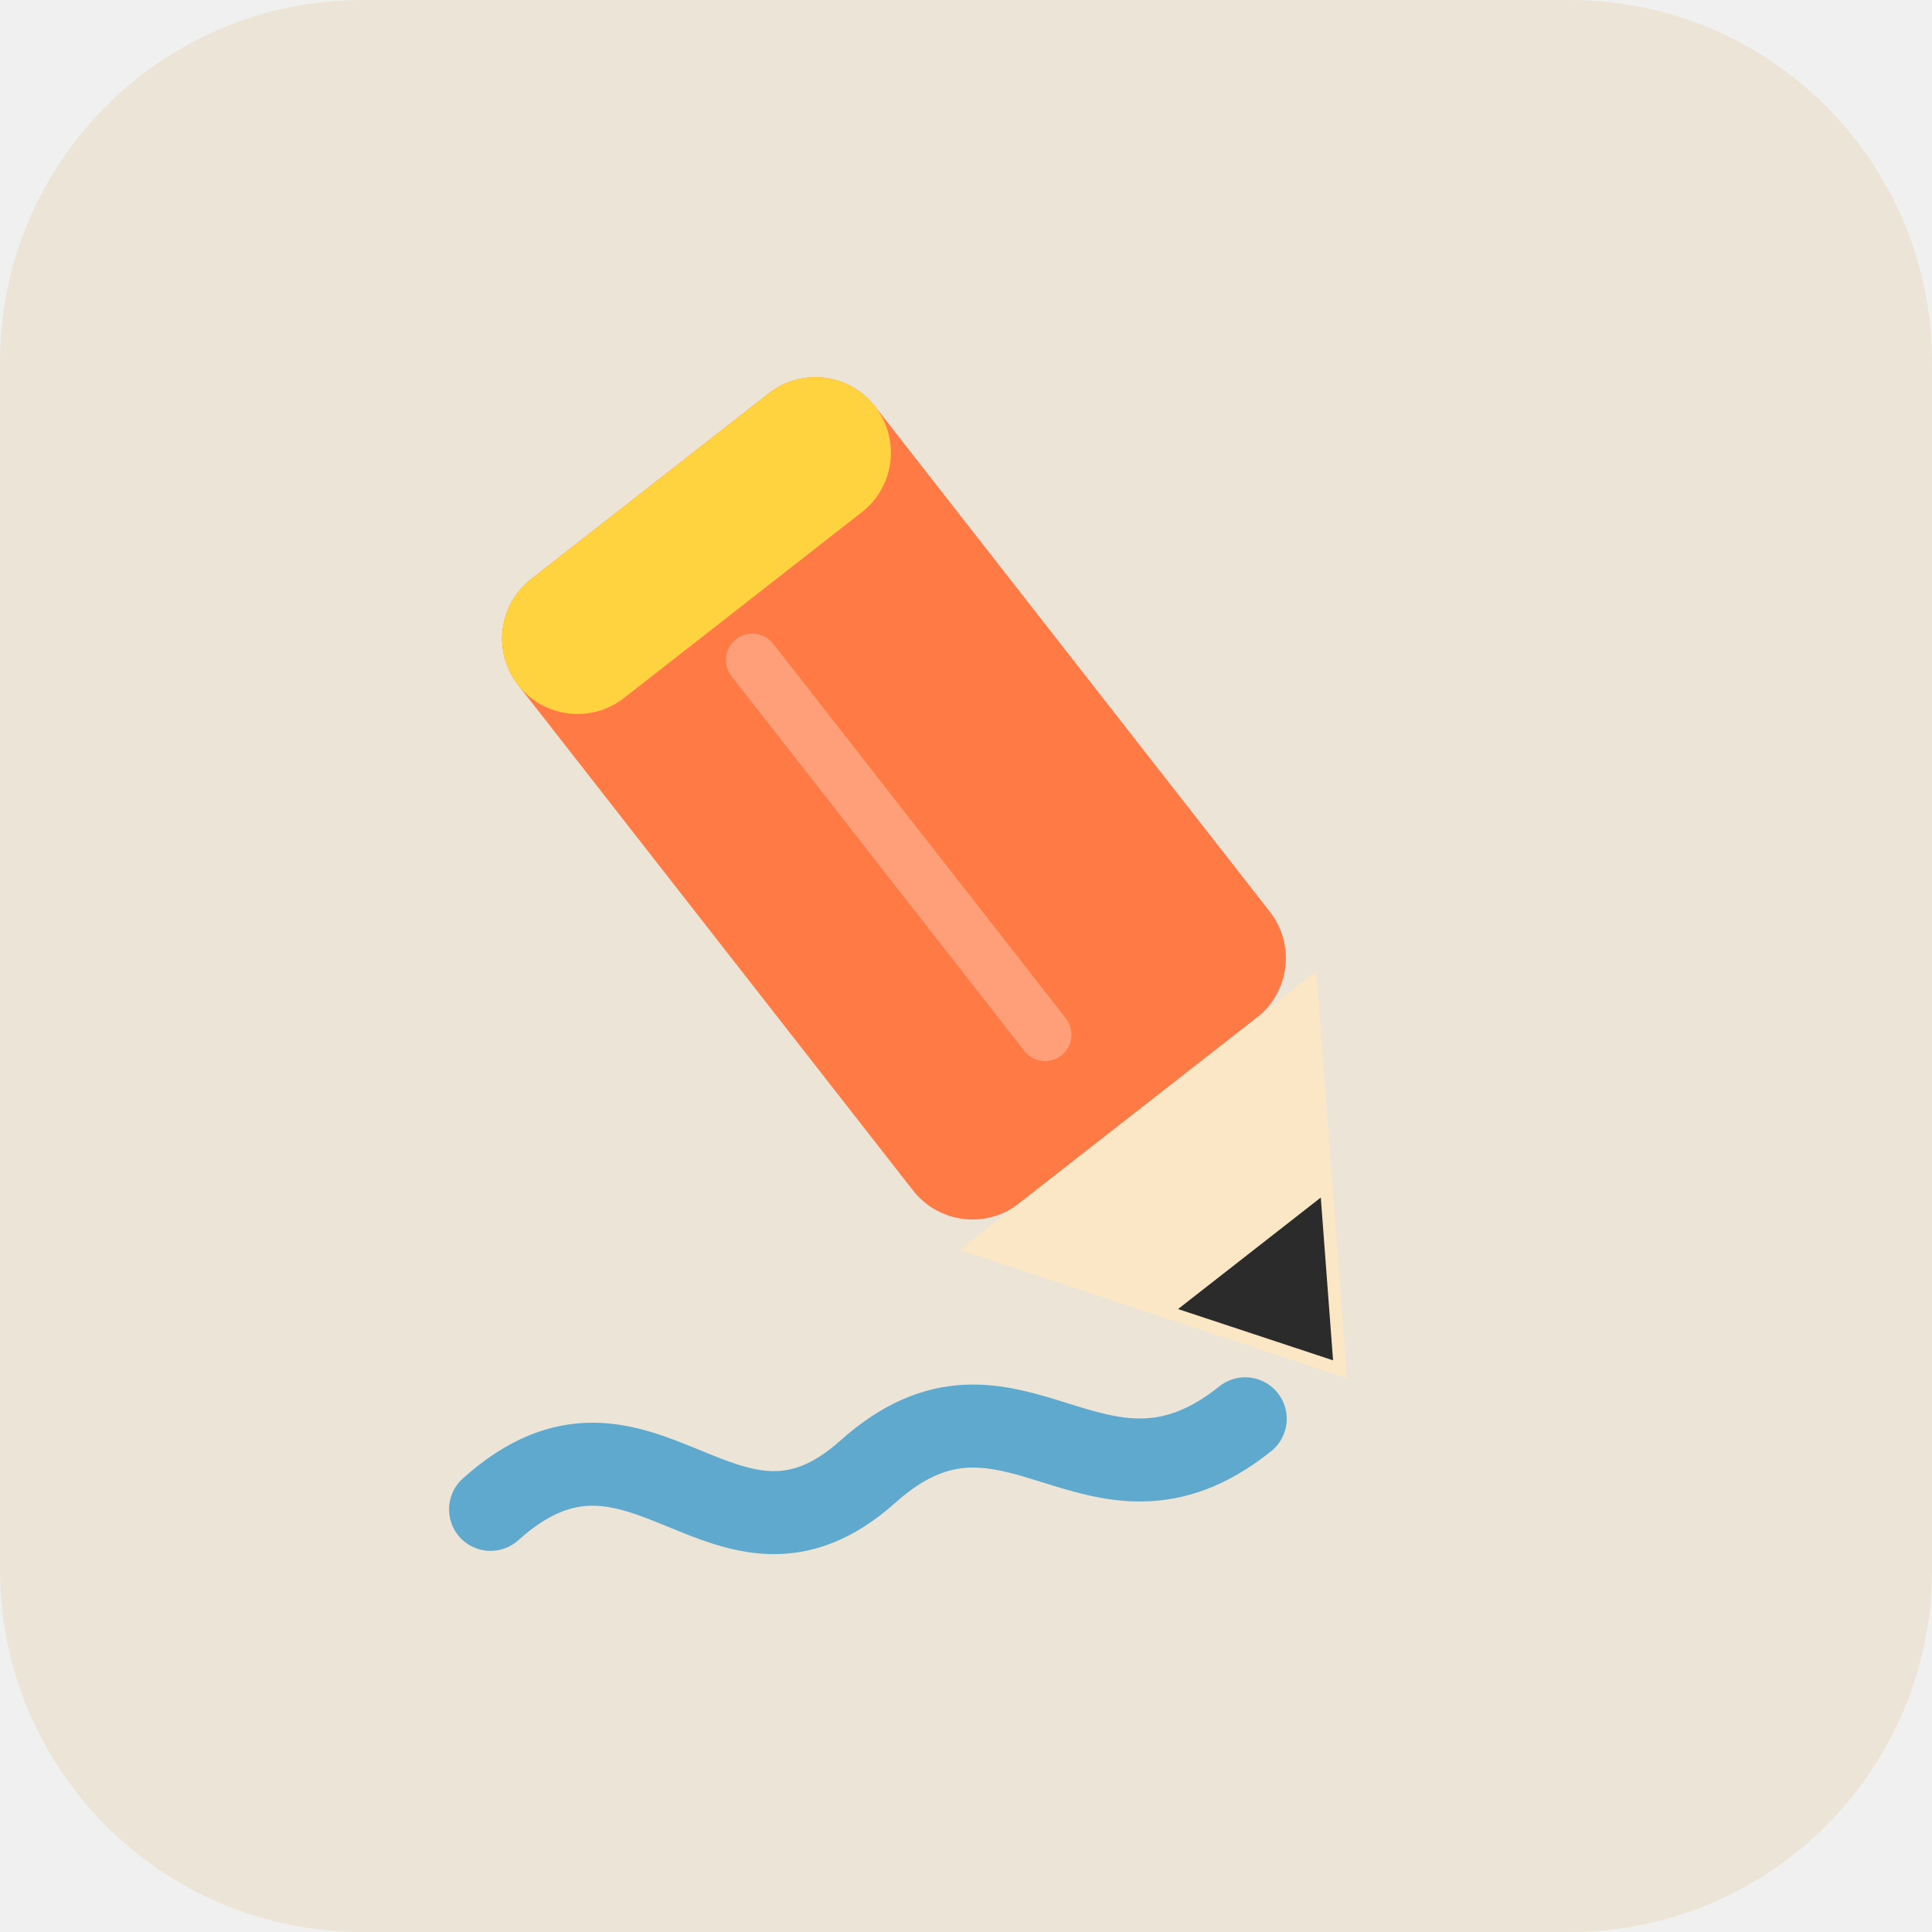
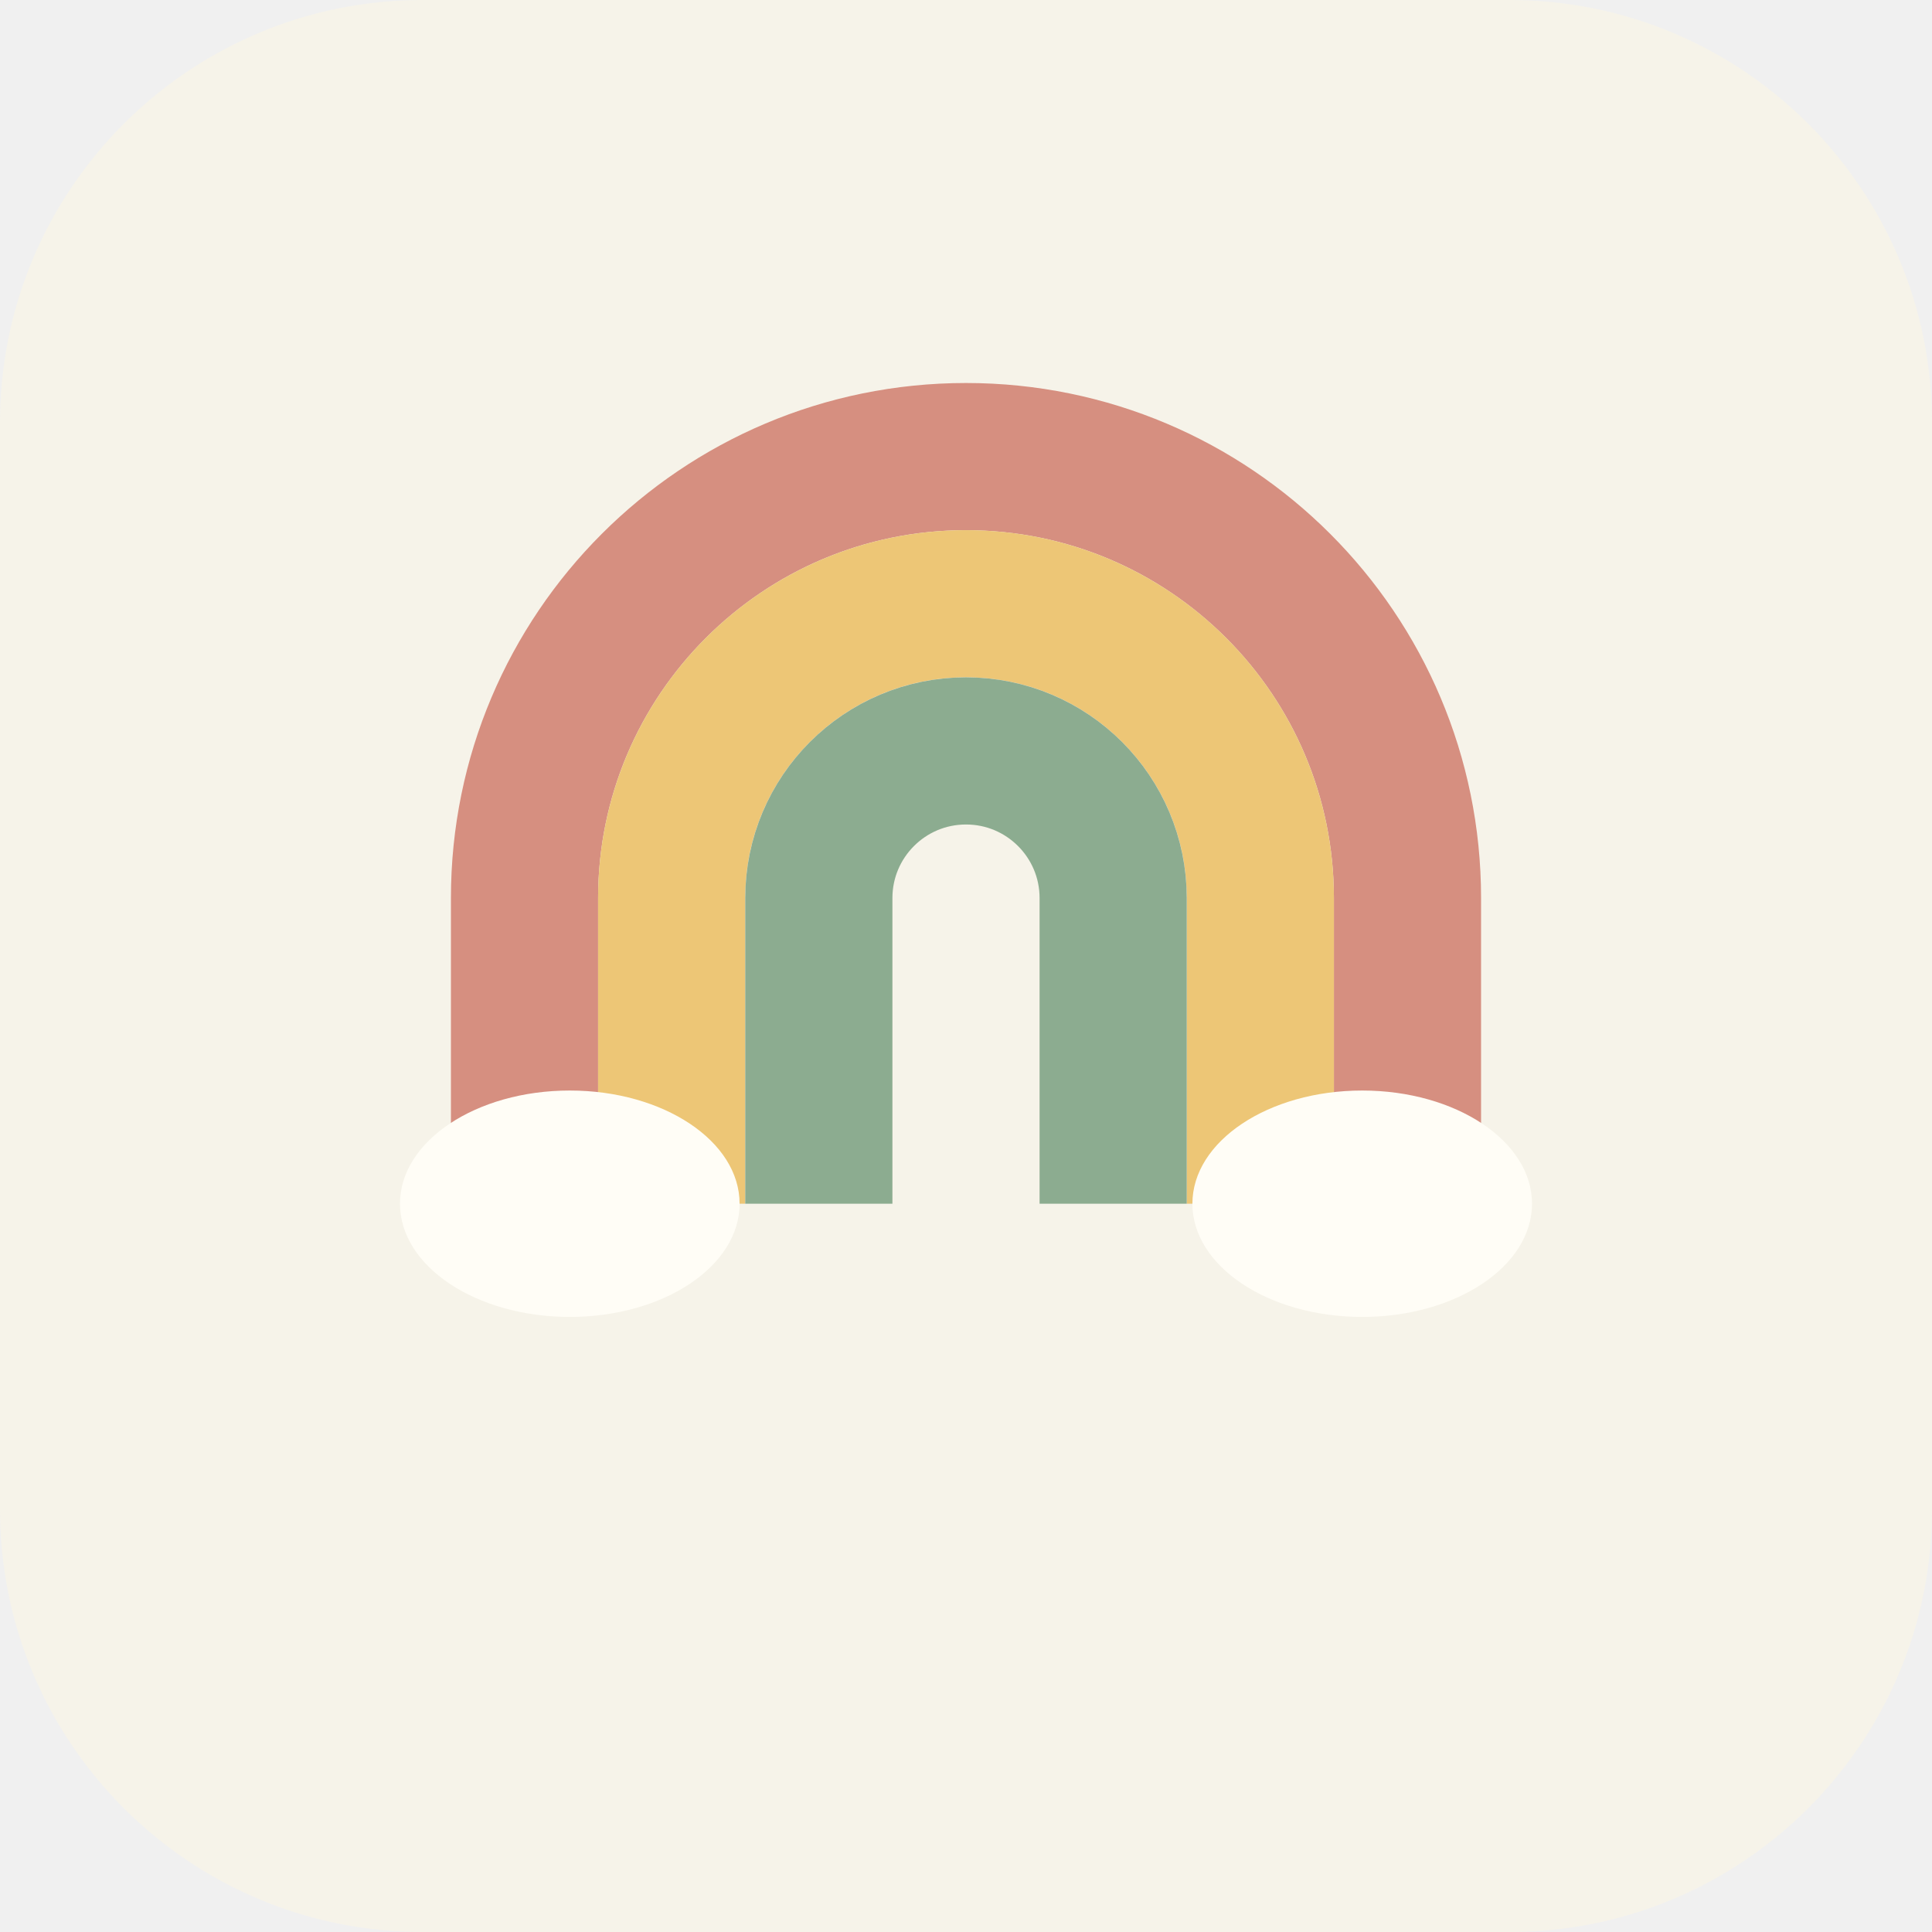
- <svg xmlns="http://www.w3.org/2000/svg" viewBox="0 0 512 512" width="512" height="512">
-   <rect width="512" height="512" rx="96" fill="#ece4d6" />
-   <path d="M130 400c40-36 62 24 100-10s60 18 100-14" fill="none" stroke="#479fce" stroke-width="22" stroke-linecap="round" opacity="0.85" />
-   <g transform="rotate(-38 256 236)">
-     <rect x="196" y="100" width="120" height="210" rx="20" fill="#ff7a45" />
-     <rect x="196" y="100" width="120" height="40" rx="20" fill="#ffd23f" />
-     <rect x="242" y="146" width="14" height="140" rx="7" fill="#ffffff" opacity="0.28" />
-     <polygon points="196,310 316,310 256,400" fill="#fbe7c6" />
-     <polygon points="232,358 280,358 256,394" fill="#2b2b2b" />
+ <svg xmlns="http://www.w3.org/2000/svg" width="512" height="512" viewBox="0 0 512 512">
+   <rect width="512" height="512" rx="112" fill="#F6F3E9" />
+   <g transform="translate(106 88) rotate(0 150 150) scale(3)">
+     <g fill="none" stroke-width="13">
+       <path d="M11 77V50a39 39 0 0 1 78 0v27" stroke="#D68F80" />
+       <path d="M24 77V50a26 26 0 0 1 52 0v27" stroke="#EDC676" />
+       <path d="M37 77V50a13 13 0 0 1 26 0v27" stroke="#8CAC90" />
+     </g>
+     <g fill="#FFFDF6">
+       <ellipse cx="15" cy="77" rx="15" ry="10" />
+       <ellipse cx="85" cy="77" rx="15" ry="10" />
+     </g>
  </g>
</svg>
